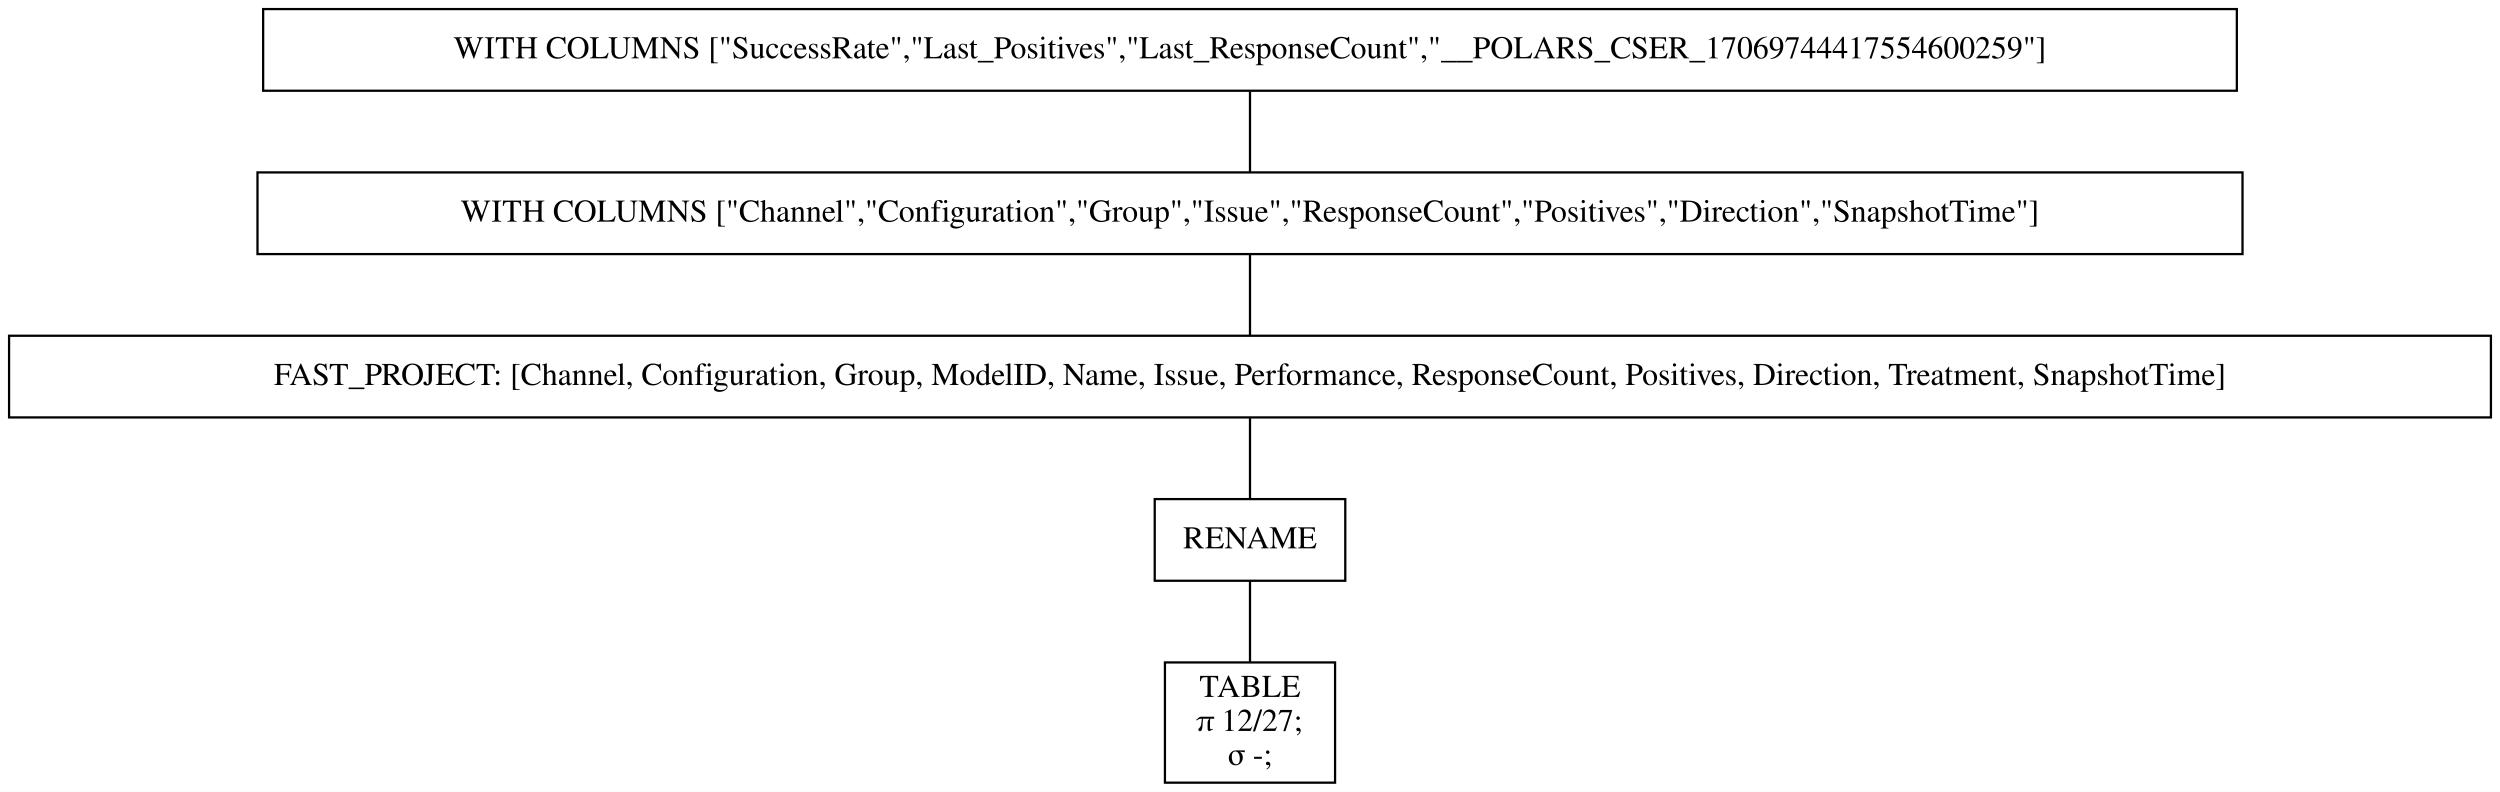
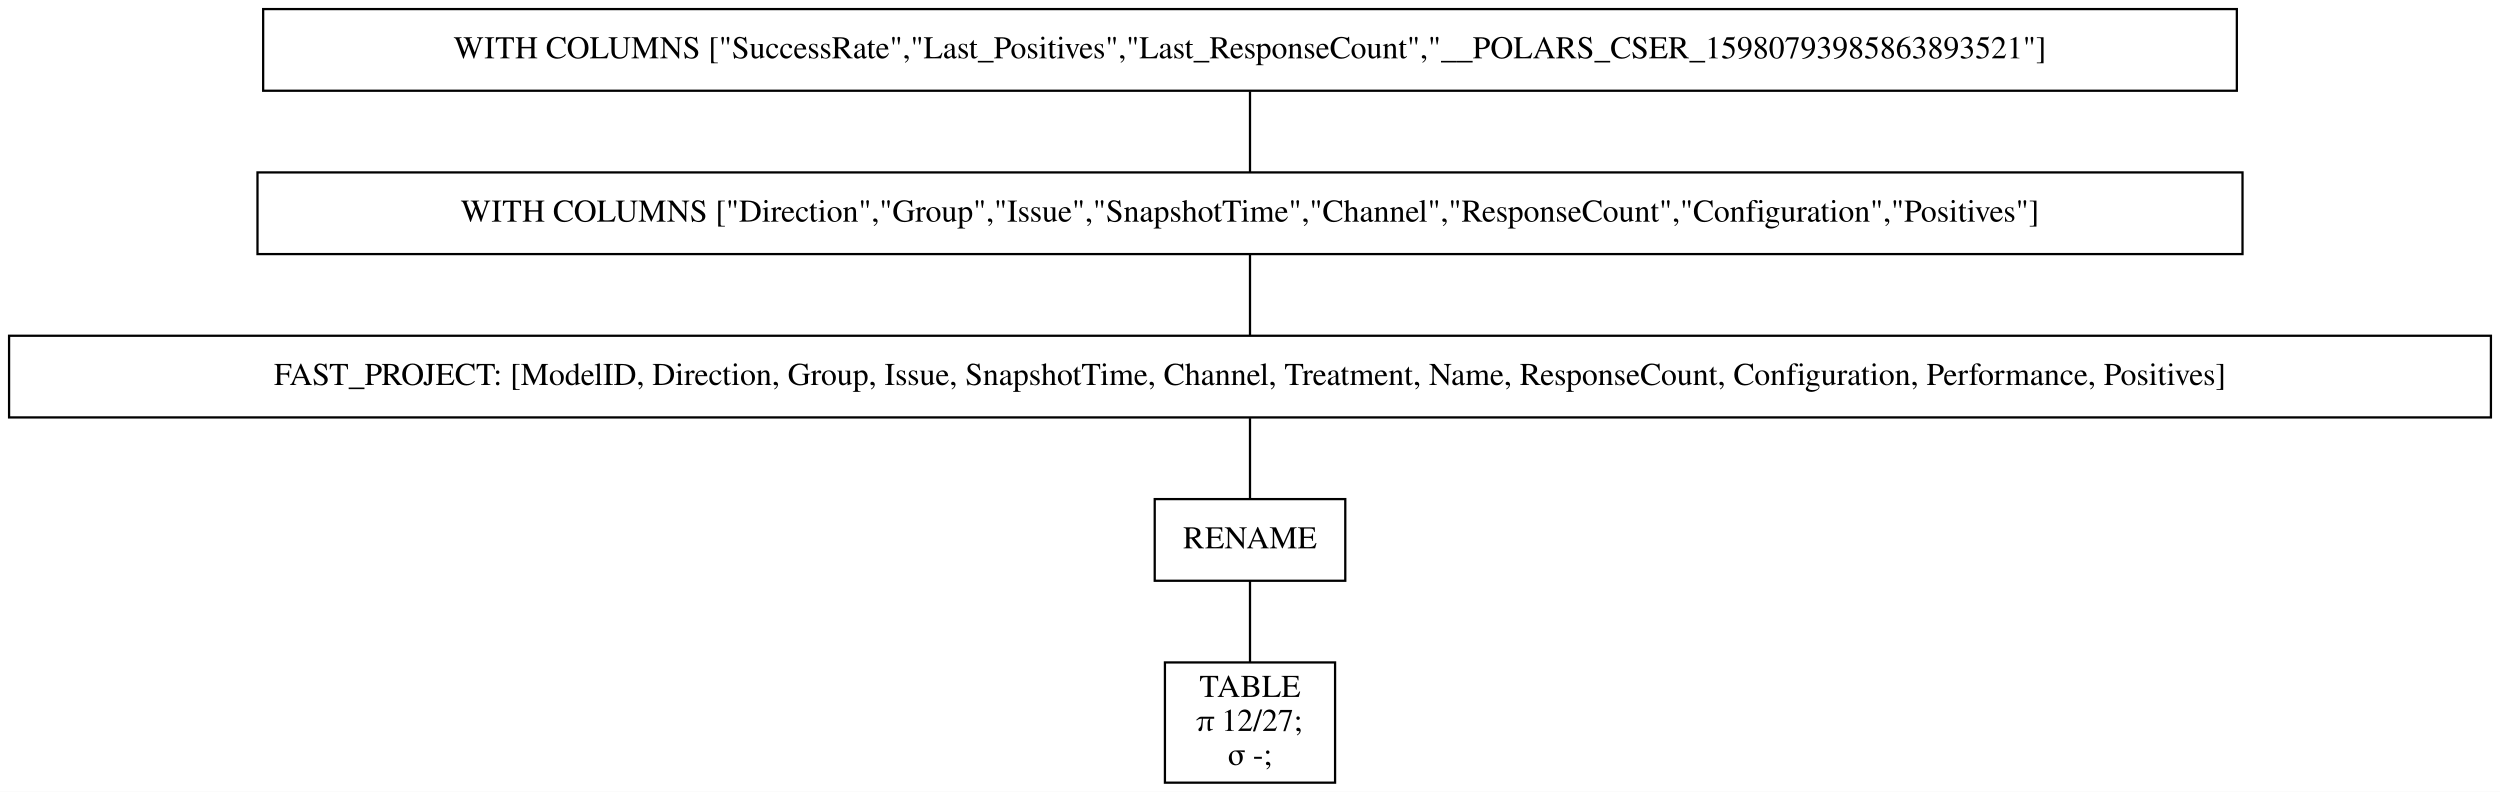
<svg xmlns="http://www.w3.org/2000/svg" width="1102pt" height="349pt" viewBox="0.00 0.00 1102.00 349.00">
  <g id="graph0" class="graph" transform="scale(1 1) rotate(0) translate(4 345)">
    <polygon fill="white" stroke="transparent" points="-4,4 -4,-345 1098,-345 1098,4 -4,4" />
    <g id="node1" class="node">
      <polygon fill="none" stroke="black" points="982,-341 112,-341 112,-305 982,-305 982,-341" />
-       <text text-anchor="middle" x="547" y="-319.3" font-family="Times,serif" font-size="14.00">WITH COLUMNS ["SuccessRate","Last_Positives","Last_ResponseCount","__POLARS_CSER_17069744417554600259"]</text>
+       <text text-anchor="middle" x="547" y="-319.3" font-family="Times,serif" font-size="14.00">WITH COLUMNS ["SuccessRate","Last_Positives","Last_ResponseCount","__POLARS_CSER_15980793985863893521"]</text>
    </g>
    <g id="node2" class="node">
      <polygon fill="none" stroke="black" points="984.5,-269 109.5,-269 109.5,-233 984.5,-233 984.5,-269" />
-       <text text-anchor="middle" x="547" y="-247.3" font-family="Times,serif" font-size="14.00">WITH COLUMNS ["Channel","Configuration","Group","Issue","ResponseCount","Positives","Direction","SnapshotTime"]</text>
+       <text text-anchor="middle" x="547" y="-247.3" font-family="Times,serif" font-size="14.00">WITH COLUMNS ["Direction","Group","Issue","SnapshotTime","Channel","ResponseCount","Configuration","Positives"]</text>
    </g>
    <g id="edge1" class="edge">
      <path fill="none" stroke="black" d="M547,-304.7C547,-293.85 547,-279.92 547,-269.1" />
    </g>
    <g id="node3" class="node">
      <polygon fill="none" stroke="black" points="1094,-197 0,-197 0,-161 1094,-161 1094,-197" />
-       <text text-anchor="middle" x="547" y="-175.3" font-family="Times,serif" font-size="14.00">FAST_PROJECT: [Channel, Configuration, Group, ModelID, Name, Issue, Performance, ResponseCount, Positives, Direction, Treatment, SnapshotTime]</text>
+       <text text-anchor="middle" x="547" y="-175.3" font-family="Times,serif" font-size="14.00">FAST_PROJECT: [ModelID, Direction, Group, Issue, SnapshotTime, Channel, Treatment, Name, ResponseCount, Configuration, Performance, Positives]</text>
    </g>
    <g id="edge2" class="edge">
      <path fill="none" stroke="black" d="M547,-232.7C547,-221.85 547,-207.92 547,-197.1" />
    </g>
    <g id="node4" class="node">
      <polygon fill="none" stroke="black" points="589,-125 505,-125 505,-89 589,-89 589,-125" />
      <text text-anchor="middle" x="547" y="-103.3" font-family="Times,serif" font-size="14.00">RENAME</text>
    </g>
    <g id="edge3" class="edge">
      <path fill="none" stroke="black" d="M547,-160.7C547,-149.85 547,-135.92 547,-125.1" />
    </g>
    <g id="node5" class="node">
      <polygon fill="none" stroke="black" points="584.5,-53 509.5,-53 509.5,0 584.5,0 584.5,-53" />
      <text text-anchor="middle" x="547" y="-37.8" font-family="Times,serif" font-size="14.00">TABLE</text>
      <text text-anchor="middle" x="547" y="-22.8" font-family="Times,serif" font-size="14.00">π 12/27;</text>
      <text text-anchor="middle" x="547" y="-7.8" font-family="Times,serif" font-size="14.00">σ -;</text>
    </g>
    <g id="edge4" class="edge">
      <path fill="none" stroke="black" d="M547,-88.97C547,-78.51 547,-64.9 547,-53.16" />
    </g>
  </g>
</svg>
